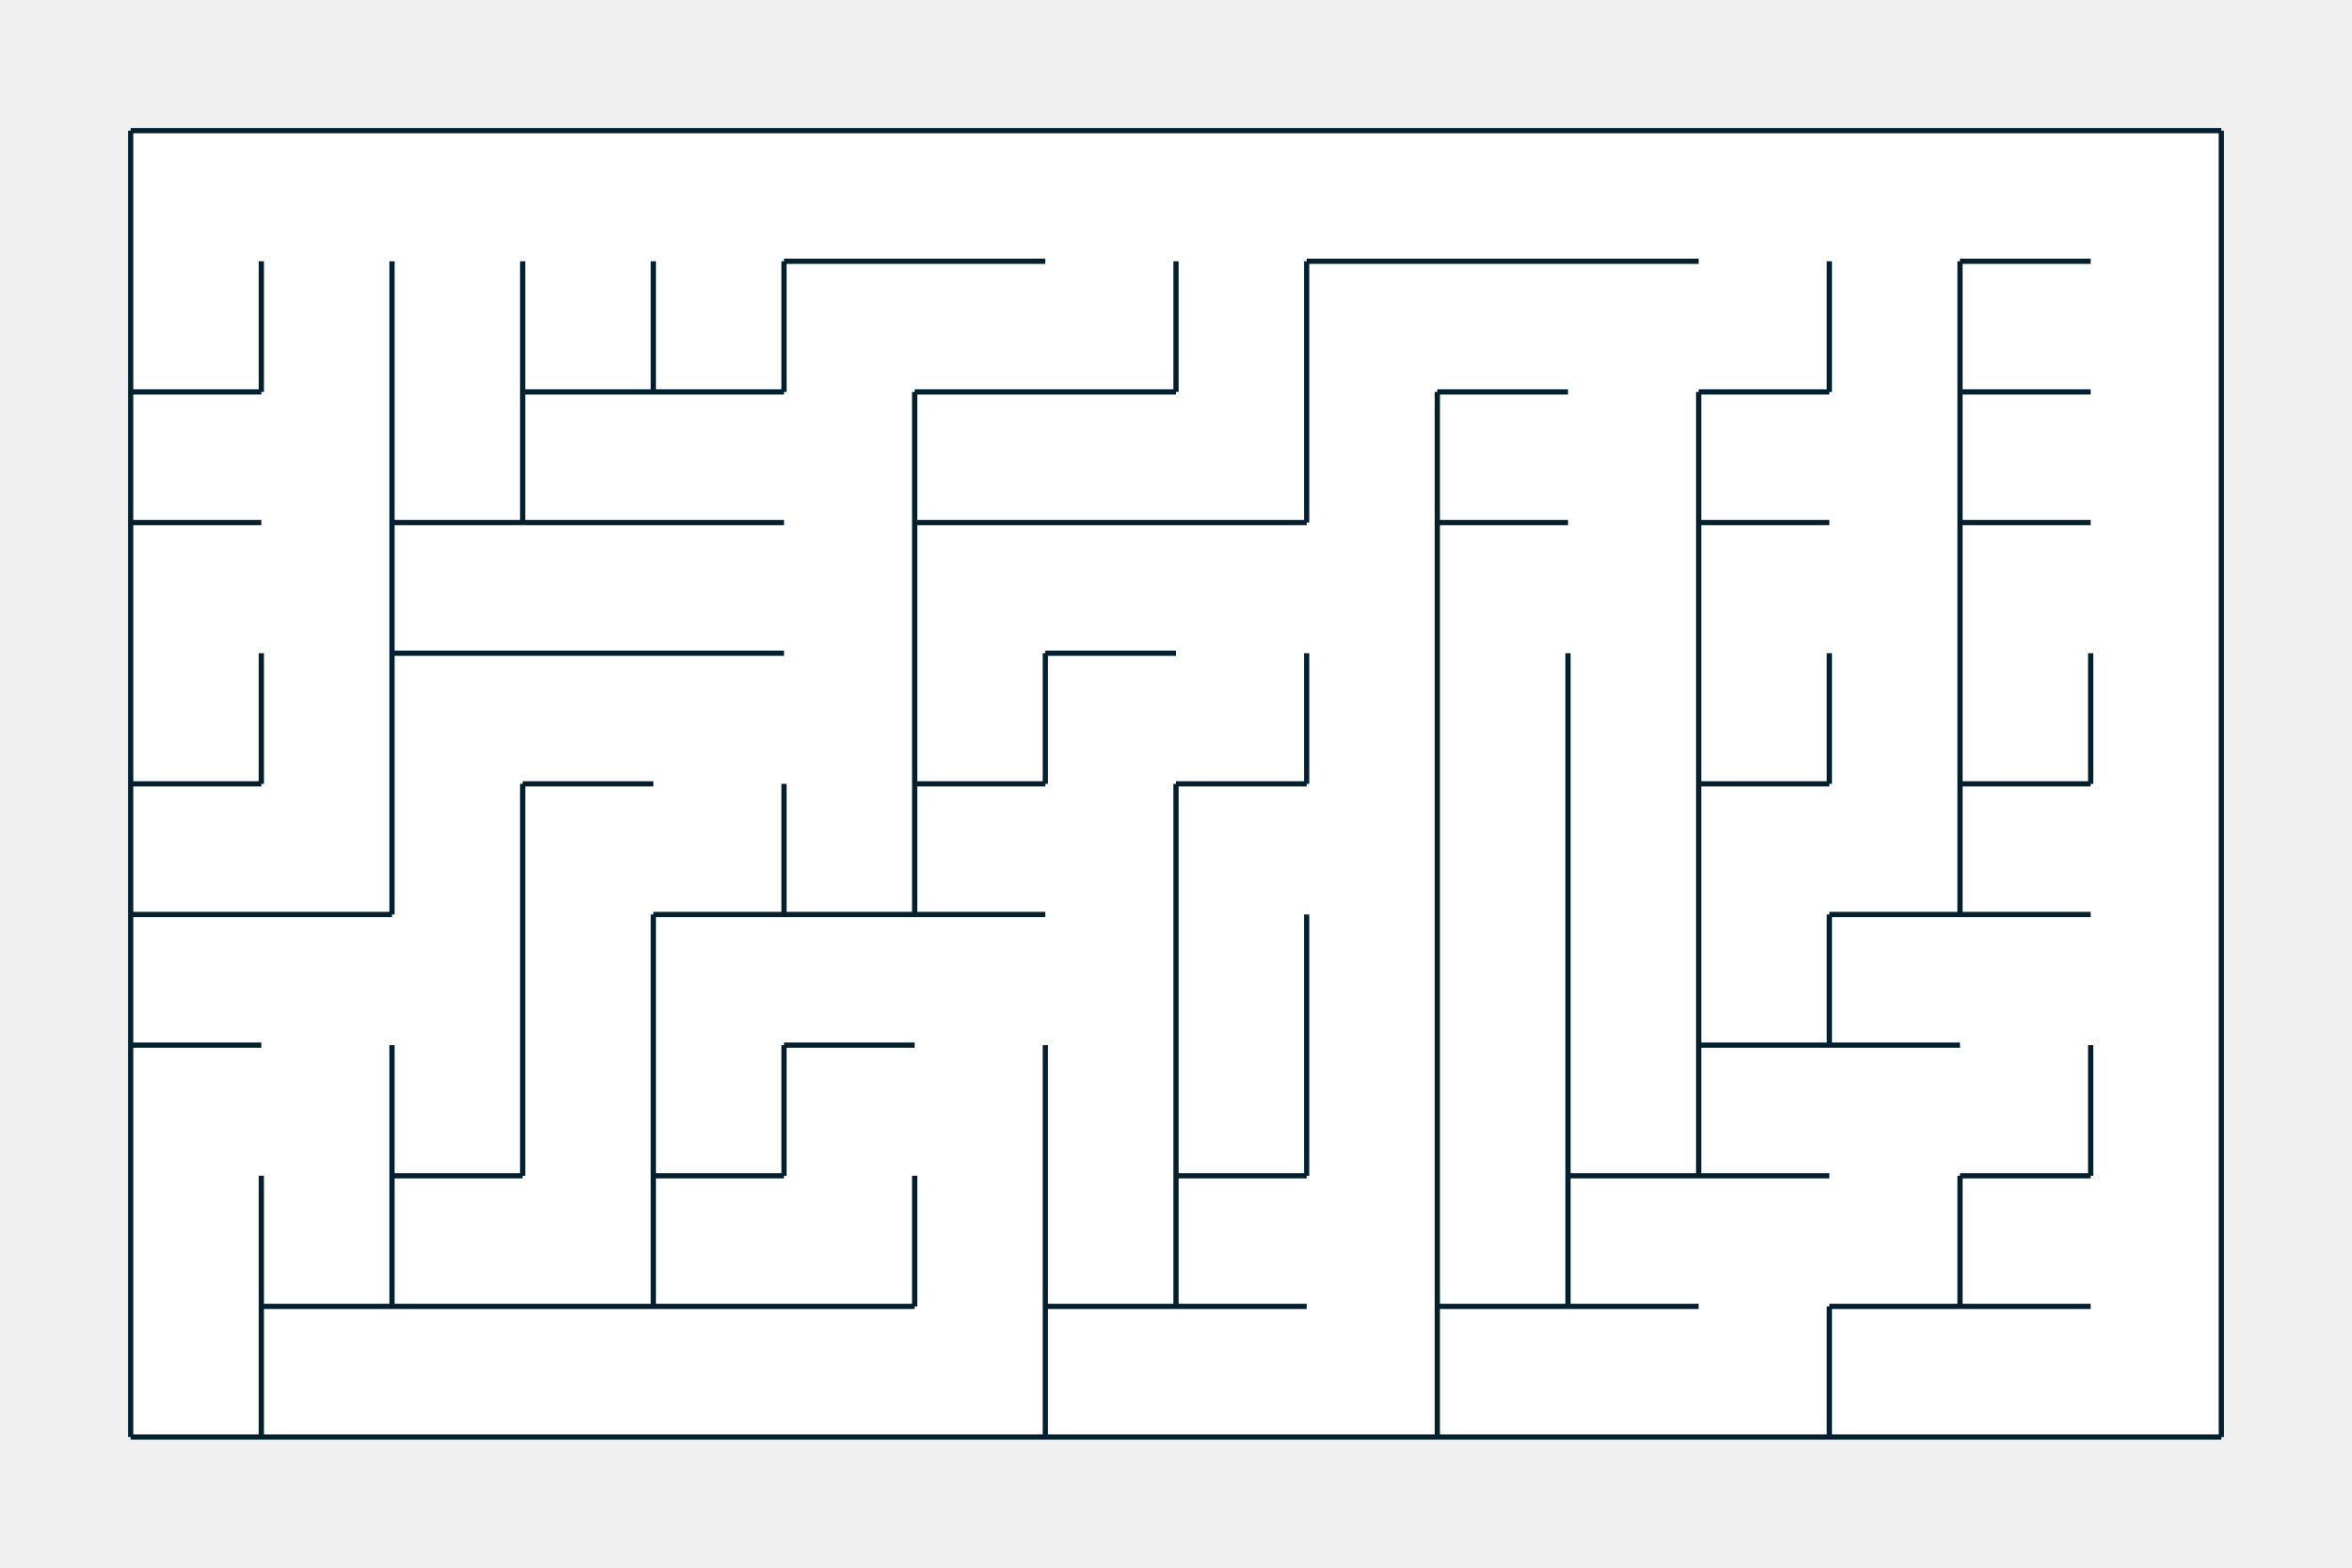
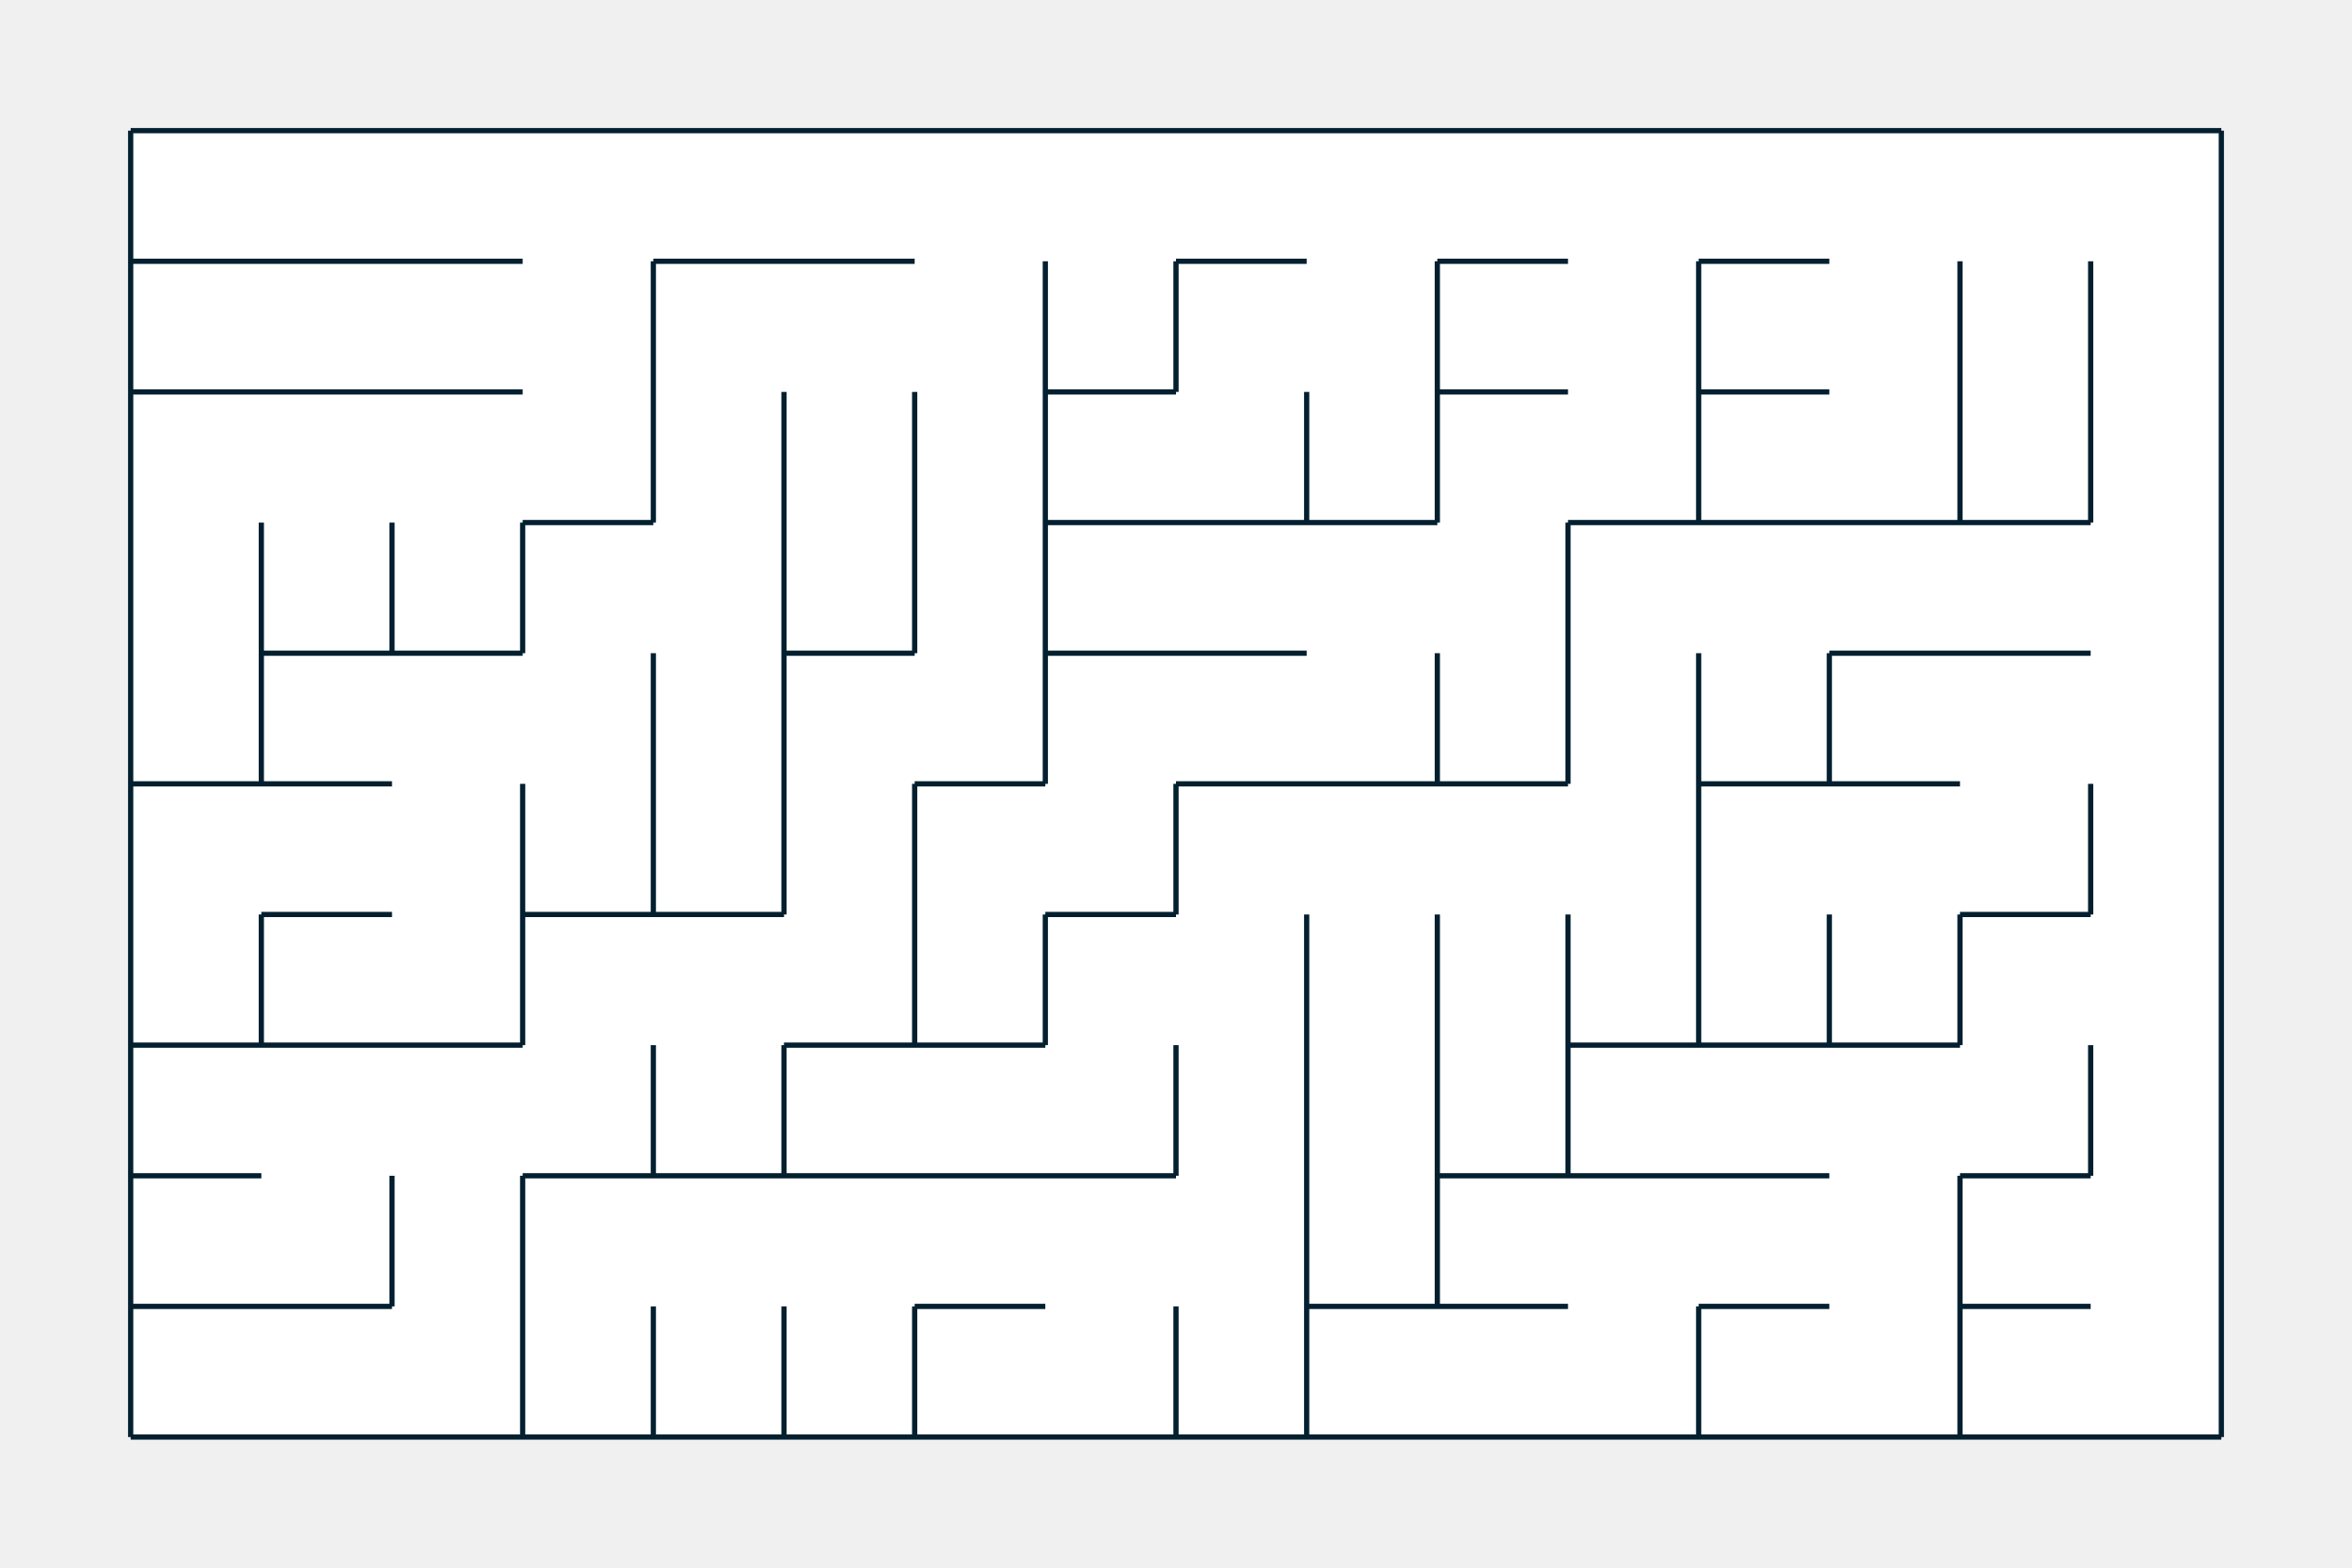
<svg xmlns="http://www.w3.org/2000/svg" version="1.1" width="450" height="300" viewBox="0, 0, 450, 300">
  <rect x="25" y="25" width="400" height="250" style="fill:white;" />
-   <path d="M25 25 L50 25 L75 25 L100 25 L125 25 L150 25 L175 25 L200 25 L225 25 L250 25 L275 25 L300 25 L325 25 L350 25 L375 25 L400 25 L425 25 M25 50 M50 50 M75 50 M100 50 M125 50 M150 50 L175 50 L200 50 M225 50 M250 50 L275 50 L300 50 L325 50 M350 50 M375 50 L400 50 M425 50 M25 75 L50 75 M75 75 M100 75 L125 75 L150 75 M175 75 L200 75 L225 75 M250 75 M275 75 L300 75 M325 75 L350 75 M375 75 L400 75 M425 75 M25 100 L50 100 M75 100 L100 100 L125 100 L150 100 M175 100 L200 100 L225 100 L250 100 M275 100 L300 100 M325 100 L350 100 M375 100 L400 100 M425 100 M25 125 M50 125 M75 125 L100 125 L125 125 L150 125 M175 125 M200 125 L225 125 M250 125 M275 125 M300 125 M325 125 M350 125 M375 125 M400 125 M425 125 M25 150 L50 150 M75 150 M100 150 L125 150 M150 150 M175 150 L200 150 M225 150 L250 150 M275 150 M300 150 M325 150 L350 150 M375 150 L400 150 M425 150 M25 175 L50 175 L75 175 M100 175 M125 175 L150 175 L175 175 L200 175 M225 175 M250 175 M275 175 M300 175 M325 175 M350 175 L375 175 L400 175 M425 175 M25 200 L50 200 M75 200 M100 200 M125 200 M150 200 L175 200 M200 200 M225 200 M250 200 M275 200 M300 200 M325 200 L350 200 L375 200 M400 200 M425 200 M25 225 M50 225 M75 225 L100 225 M125 225 L150 225 M175 225 M200 225 M225 225 L250 225 M275 225 M300 225 L325 225 L350 225 M375 225 L400 225 M425 225 M25 250 M50 250 L75 250 L100 250 L125 250 L150 250 L175 250 M200 250 L225 250 L250 250 M275 250 L300 250 L325 250 M350 250 L375 250 L400 250 M425 250 M25 275 L50 275 L75 275 L100 275 L125 275 L150 275 L175 275 L200 275 L225 275 L250 275 L275 275 L300 275 L325 275 L350 275 L375 275 L400 275 L425 275 M25 25 L25 50 L25 75 L25 100 L25 125 L25 150 L25 175 L25 200 L25 225 L25 250 L25 275 M50 25 M50 50 L50 75 M50 100 M50 125 L50 150 M50 175 M50 200 M50 225 L50 250 L50 275 M75 25 M75 50 L75 75 L75 100 L75 125 L75 150 L75 175 M75 200 L75 225 L75 250 M75 275 M100 25 M100 50 L100 75 L100 100 M100 125 M100 150 L100 175 L100 200 L100 225 M100 250 M100 275 M125 25 M125 50 L125 75 M125 100 M125 125 M125 150 M125 175 L125 200 L125 225 L125 250 M125 275 M150 25 M150 50 L150 75 M150 100 M150 125 M150 150 L150 175 M150 200 L150 225 M150 250 M150 275 M175 25 M175 50 M175 75 L175 100 L175 125 L175 150 L175 175 M175 200 M175 225 L175 250 M175 275 M200 25 M200 50 M200 75 M200 100 M200 125 L200 150 M200 175 M200 200 L200 225 L200 250 L200 275 M225 25 M225 50 L225 75 M225 100 M225 125 M225 150 L225 175 L225 200 L225 225 L225 250 M225 275 M250 25 M250 50 L250 75 L250 100 M250 125 L250 150 M250 175 L250 200 L250 225 M250 250 M250 275 M275 25 M275 50 M275 75 L275 100 L275 125 L275 150 L275 175 L275 200 L275 225 L275 250 L275 275 M300 25 M300 50 M300 75 M300 100 M300 125 L300 150 L300 175 L300 200 L300 225 L300 250 M300 275 M325 25 M325 50 M325 75 L325 100 L325 125 L325 150 L325 175 L325 200 L325 225 M325 250 M325 275 M350 25 M350 50 L350 75 M350 100 M350 125 L350 150 M350 175 L350 200 M350 225 M350 250 L350 275 M375 25 M375 50 L375 75 L375 100 L375 125 L375 150 L375 175 M375 200 M375 225 L375 250 M375 275 M400 25 M400 50 M400 75 M400 100 M400 125 L400 150 M400 175 M400 200 L400 225 M400 250 M400 275 M425 25 L425 50 L425 75 L425 100 L425 125 L425 150 L425 175 L425 200 L425 225 L425 250 L425 275" stroke-width="1" style="stroke:#032030;" />
+   <path d="M25 25 L50 25 L75 25 L100 25 L125 25 L150 25 L175 25 L200 25 L225 25 L250 25 L275 25 L300 25 L325 25 L350 25 L375 25 L400 25 L425 25 M25 50 L50 50 L75 50 L100 50 M125 50 L150 50 L175 50 M200 50 M225 50 L250 50 M275 50 L300 50 M325 50 L350 50 M375 50 M400 50 M425 50 M25 75 L50 75 L75 75 L100 75 M125 75 M150 75 M175 75 M200 75 L225 75 M250 75 M275 75 L300 75 M325 75 L350 75 M375 75 M400 75 M425 75 M25 100 M50 100 M75 100 M100 100 L125 100 M150 100 M175 100 M200 100 L225 100 L250 100 L275 100 M300 100 L325 100 L350 100 L375 100 L400 100 M425 100 M25 125 M50 125 L75 125 L100 125 M125 125 M150 125 L175 125 M200 125 L225 125 L250 125 M275 125 M300 125 M325 125 M350 125 L375 125 L400 125 M425 125 M25 150 L50 150 L75 150 M100 150 M125 150 M150 150 M175 150 L200 150 M225 150 L250 150 L275 150 L300 150 M325 150 L350 150 L375 150 M400 150 M425 150 M25 175 M50 175 L75 175 M100 175 L125 175 L150 175 M175 175 M200 175 L225 175 M250 175 M275 175 M300 175 M325 175 M350 175 M375 175 L400 175 M425 175 M25 200 L50 200 L75 200 L100 200 M125 200 M150 200 L175 200 L200 200 M225 200 M250 200 M275 200 M300 200 L325 200 L350 200 L375 200 M400 200 M425 200 M25 225 L50 225 M75 225 M100 225 L125 225 L150 225 L175 225 L200 225 L225 225 M250 225 M275 225 L300 225 L325 225 L350 225 M375 225 L400 225 M425 225 M25 250 L50 250 L75 250 M100 250 M125 250 M150 250 M175 250 L200 250 M225 250 M250 250 L275 250 L300 250 M325 250 L350 250 M375 250 L400 250 M425 250 M25 275 L50 275 L75 275 L100 275 L125 275 L150 275 L175 275 L200 275 L225 275 L250 275 L275 275 L300 275 L325 275 L350 275 L375 275 L400 275 L425 275 M25 25 L25 50 L25 75 L25 100 L25 125 L25 150 L25 175 L25 200 L25 225 L25 250 L25 275 M50 25 M50 50 M50 75 M50 100 L50 125 L50 150 M50 175 L50 200 M50 225 M50 250 M50 275 M75 25 M75 50 M75 75 M75 100 L75 125 M75 150 M75 175 M75 200 M75 225 L75 250 M75 275 M100 25 M100 50 M100 75 M100 100 L100 125 M100 150 L100 175 L100 200 M100 225 L100 250 L100 275 M125 25 M125 50 L125 75 L125 100 M125 125 L125 150 L125 175 M125 200 L125 225 M125 250 L125 275 M150 25 M150 50 M150 75 L150 100 L150 125 L150 150 L150 175 M150 200 L150 225 M150 250 L150 275 M175 25 M175 50 M175 75 L175 100 L175 125 M175 150 L175 175 L175 200 M175 225 M175 250 L175 275 M200 25 M200 50 L200 75 L200 100 L200 125 L200 150 M200 175 L200 200 M200 225 M200 250 M200 275 M225 25 M225 50 L225 75 M225 100 M225 125 M225 150 L225 175 M225 200 L225 225 M225 250 L225 275 M250 25 M250 50 M250 75 L250 100 M250 125 M250 150 M250 175 L250 200 L250 225 L250 250 L250 275 M275 25 M275 50 L275 75 L275 100 M275 125 L275 150 M275 175 L275 200 L275 225 L275 250 M275 275 M300 25 M300 50 M300 75 M300 100 L300 125 L300 150 M300 175 L300 200 L300 225 M300 250 M300 275 M325 25 M325 50 L325 75 L325 100 M325 125 L325 150 L325 175 L325 200 M325 225 M325 250 L325 275 M350 25 M350 50 M350 75 M350 100 M350 125 L350 150 M350 175 L350 200 M350 225 M350 250 M350 275 M375 25 M375 50 L375 75 L375 100 M375 125 M375 150 M375 175 L375 200 M375 225 L375 250 L375 275 M400 25 M400 50 L400 75 L400 100 M400 125 M400 150 L400 175 M400 200 L400 225 M400 250 M400 275 M425 25 L425 50 L425 75 L425 100 L425 125 L425 150 L425 175 L425 200 L425 225 L425 250 L425 275" stroke-width="1" style="stroke:#032030;" />
</svg>
